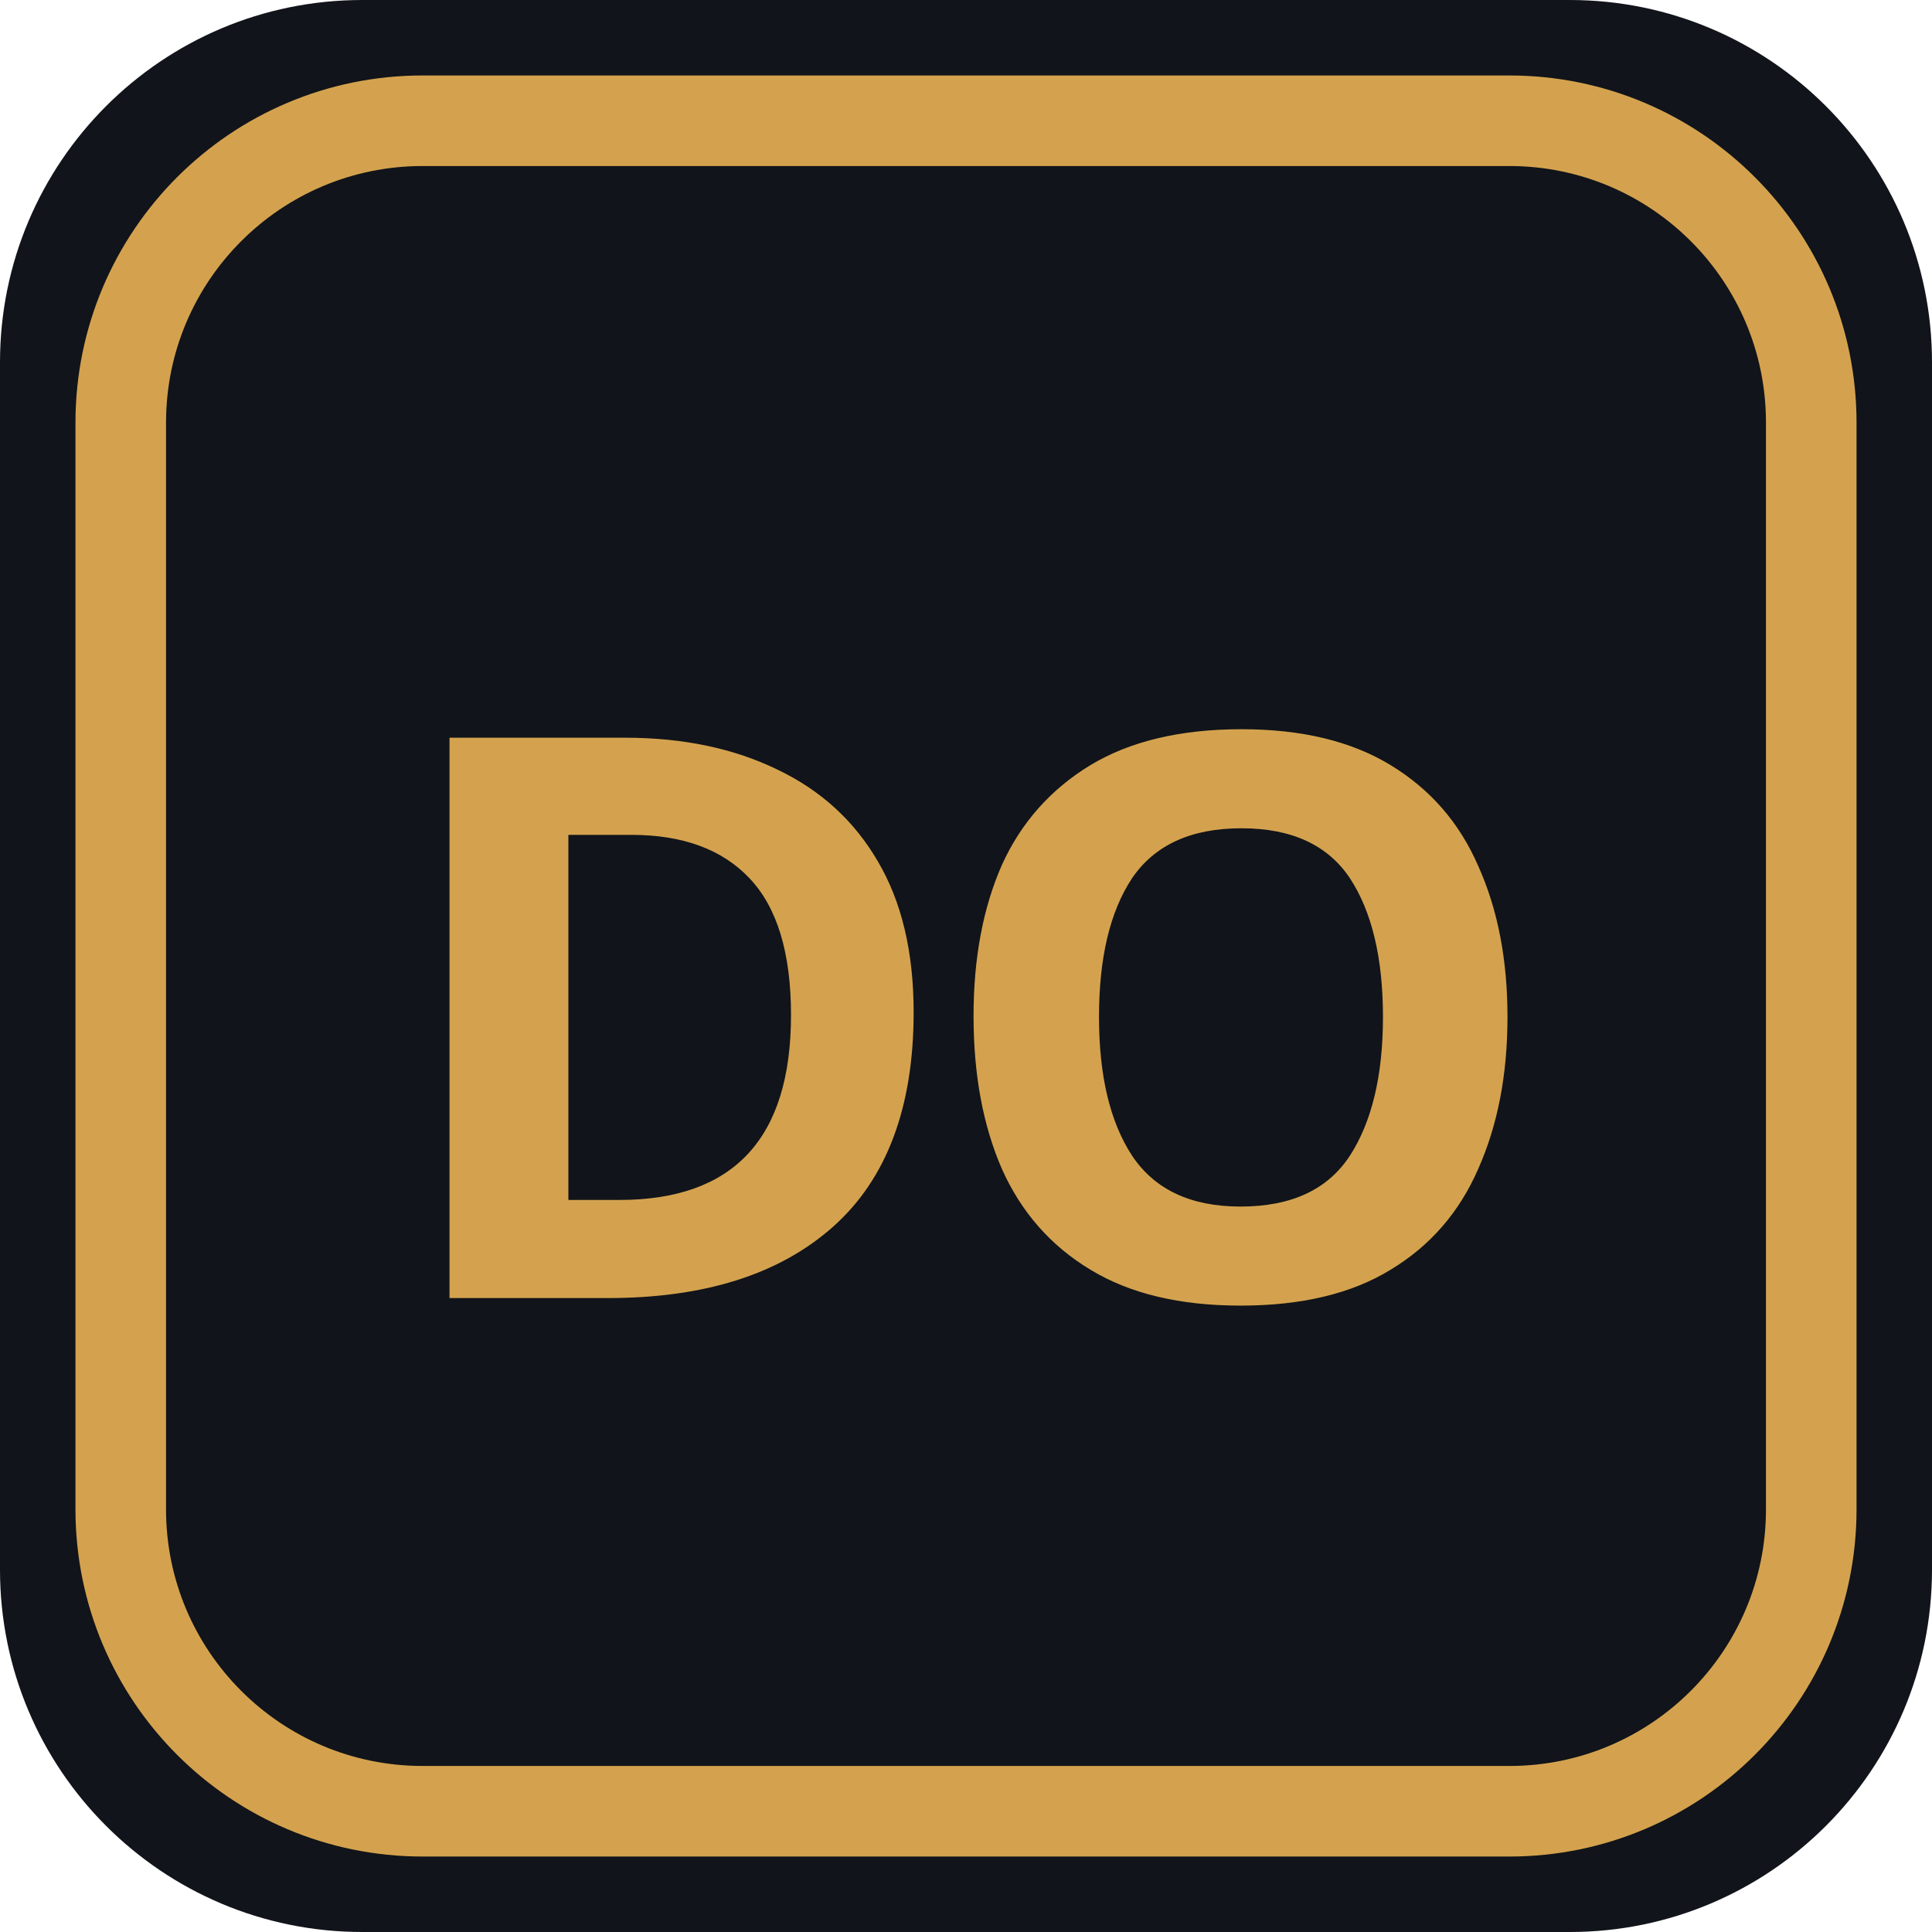
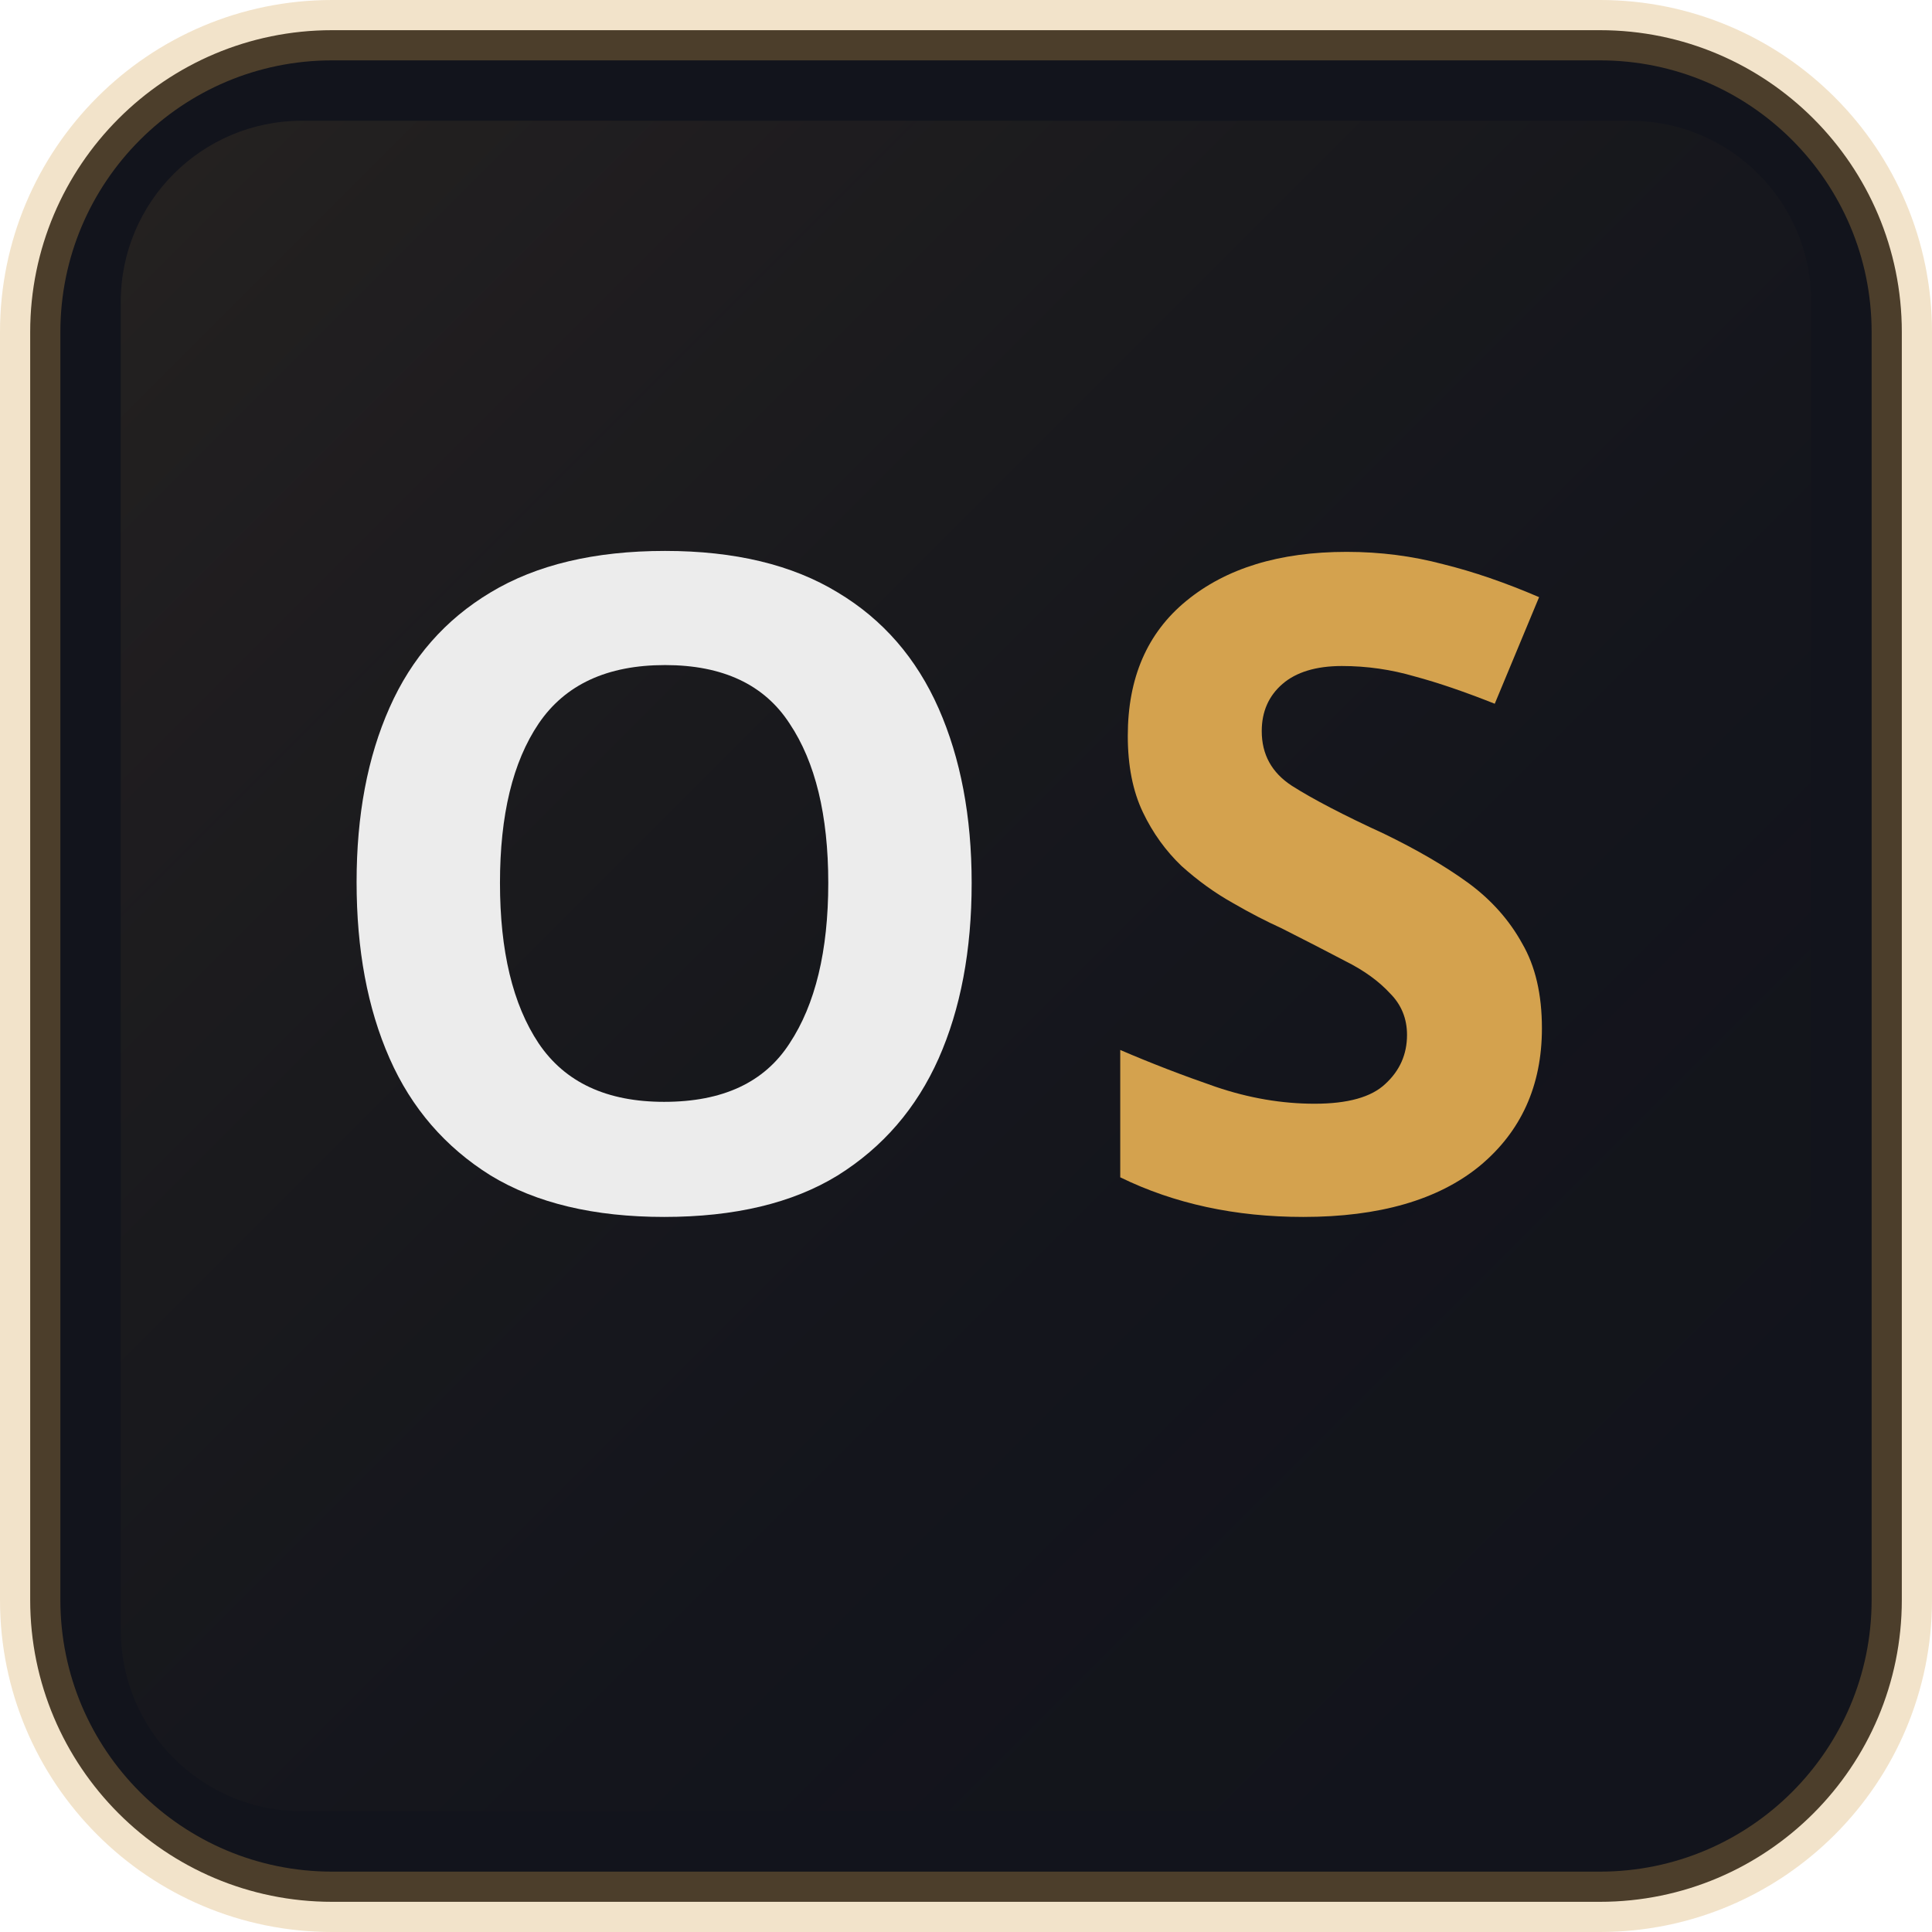
- <svg xmlns="http://www.w3.org/2000/svg" viewBox="0 0 32 32" fill="none">
-   <rect width="32" height="32" rx="6" fill="#11141a" />
-   <rect x="2" y="2" width="28" height="28" rx="5" stroke="#d4a24e" stroke-width="1.5" />
-   <text x="16" y="21.5" font-family="'Outfit', sans-serif" font-weight="700" font-size="13" fill="#d4a24e" text-anchor="middle" letter-spacing="-0.04em">DO</text>
+ <svg xmlns="http://www.w3.org/2000/svg" width="32" height="32" viewBox="0 0 32 32">
+   <rect x="0.5" y="0.5" width="31" height="31" rx="5" fill="#12141c" stroke="rgba(212,162,78,0.3)" stroke-width="1" />
+   <rect x="2" y="2" width="28" height="28" rx="3" fill="url(#g)" />
+   <text x="11" y="20" text-anchor="middle" font-family="Outfit,system-ui,sans-serif" font-size="15" font-weight="800" fill="#ececec">O</text>
+   <text x="22" y="20" text-anchor="middle" font-family="Outfit,system-ui,sans-serif" font-size="15" font-weight="800" fill="#d4a24e">S</text>
+   <defs>
+     <linearGradient id="g" x1="0" y1="0" x2="1" y2="1">
+       <stop offset="0%" stop-color="rgba(212,162,78,0.1)" />
+       <stop offset="100%" stop-color="transparent" />
+     </linearGradient>
+   </defs>
</svg>
